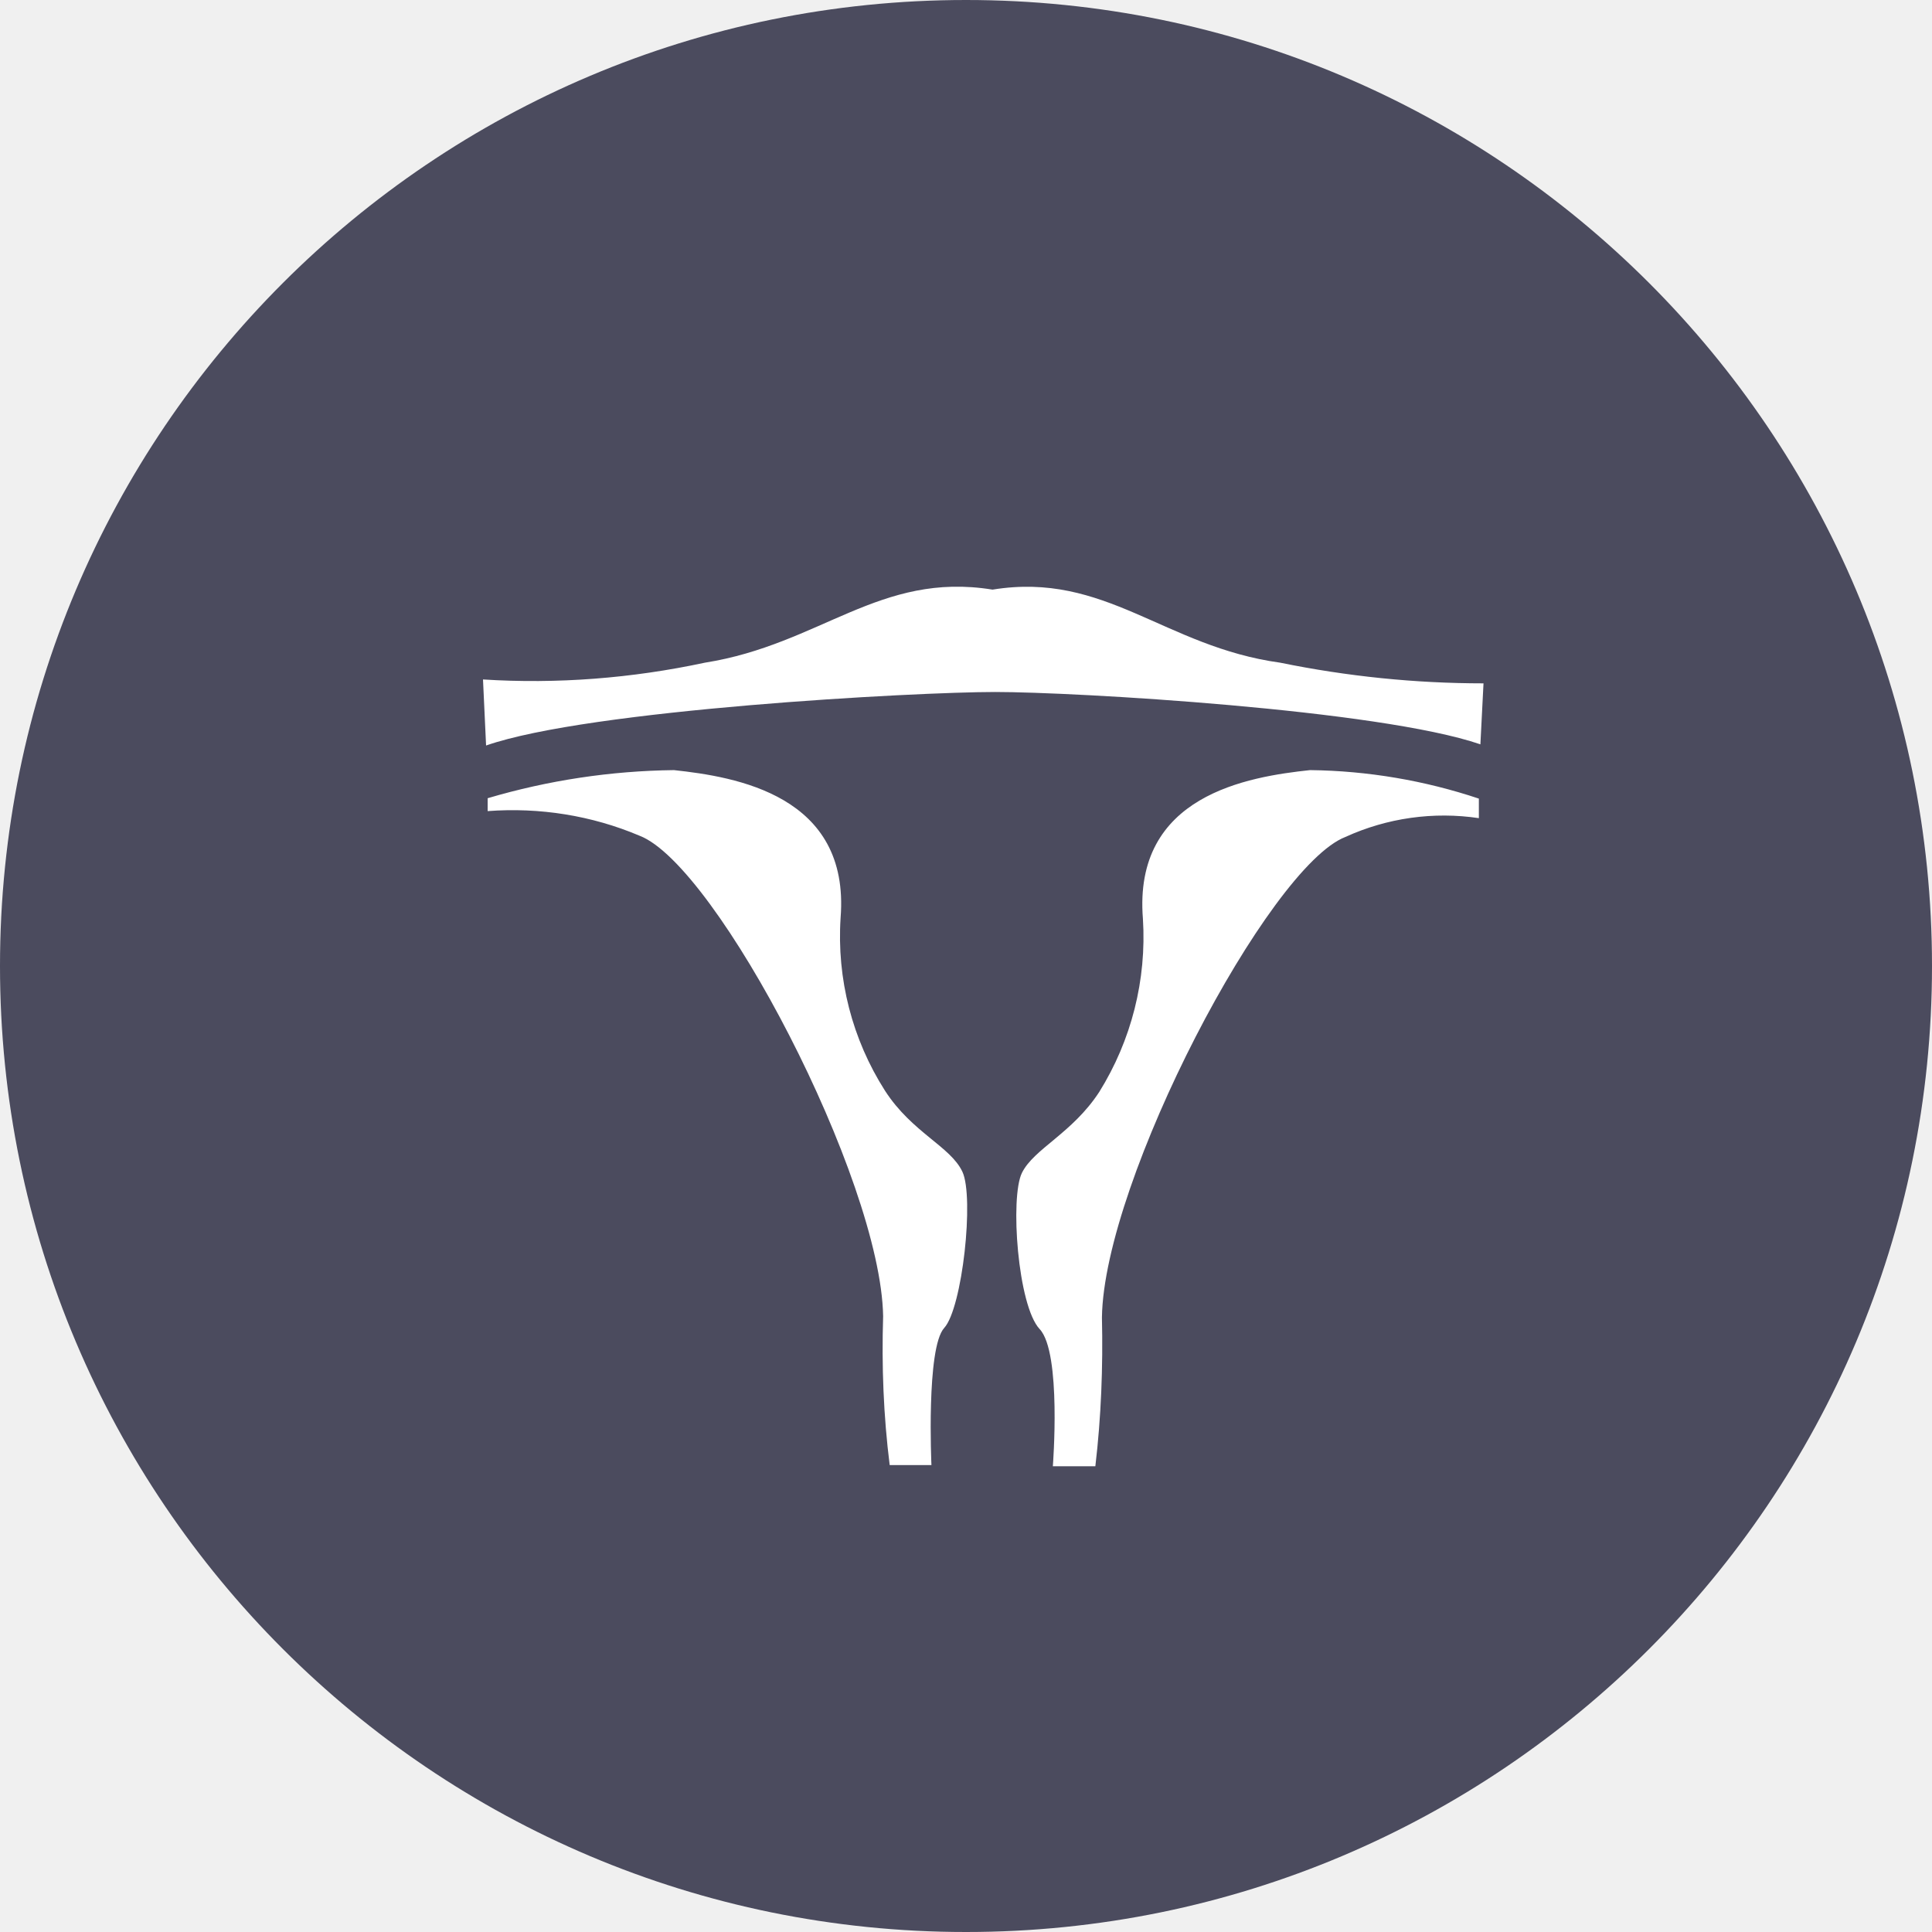
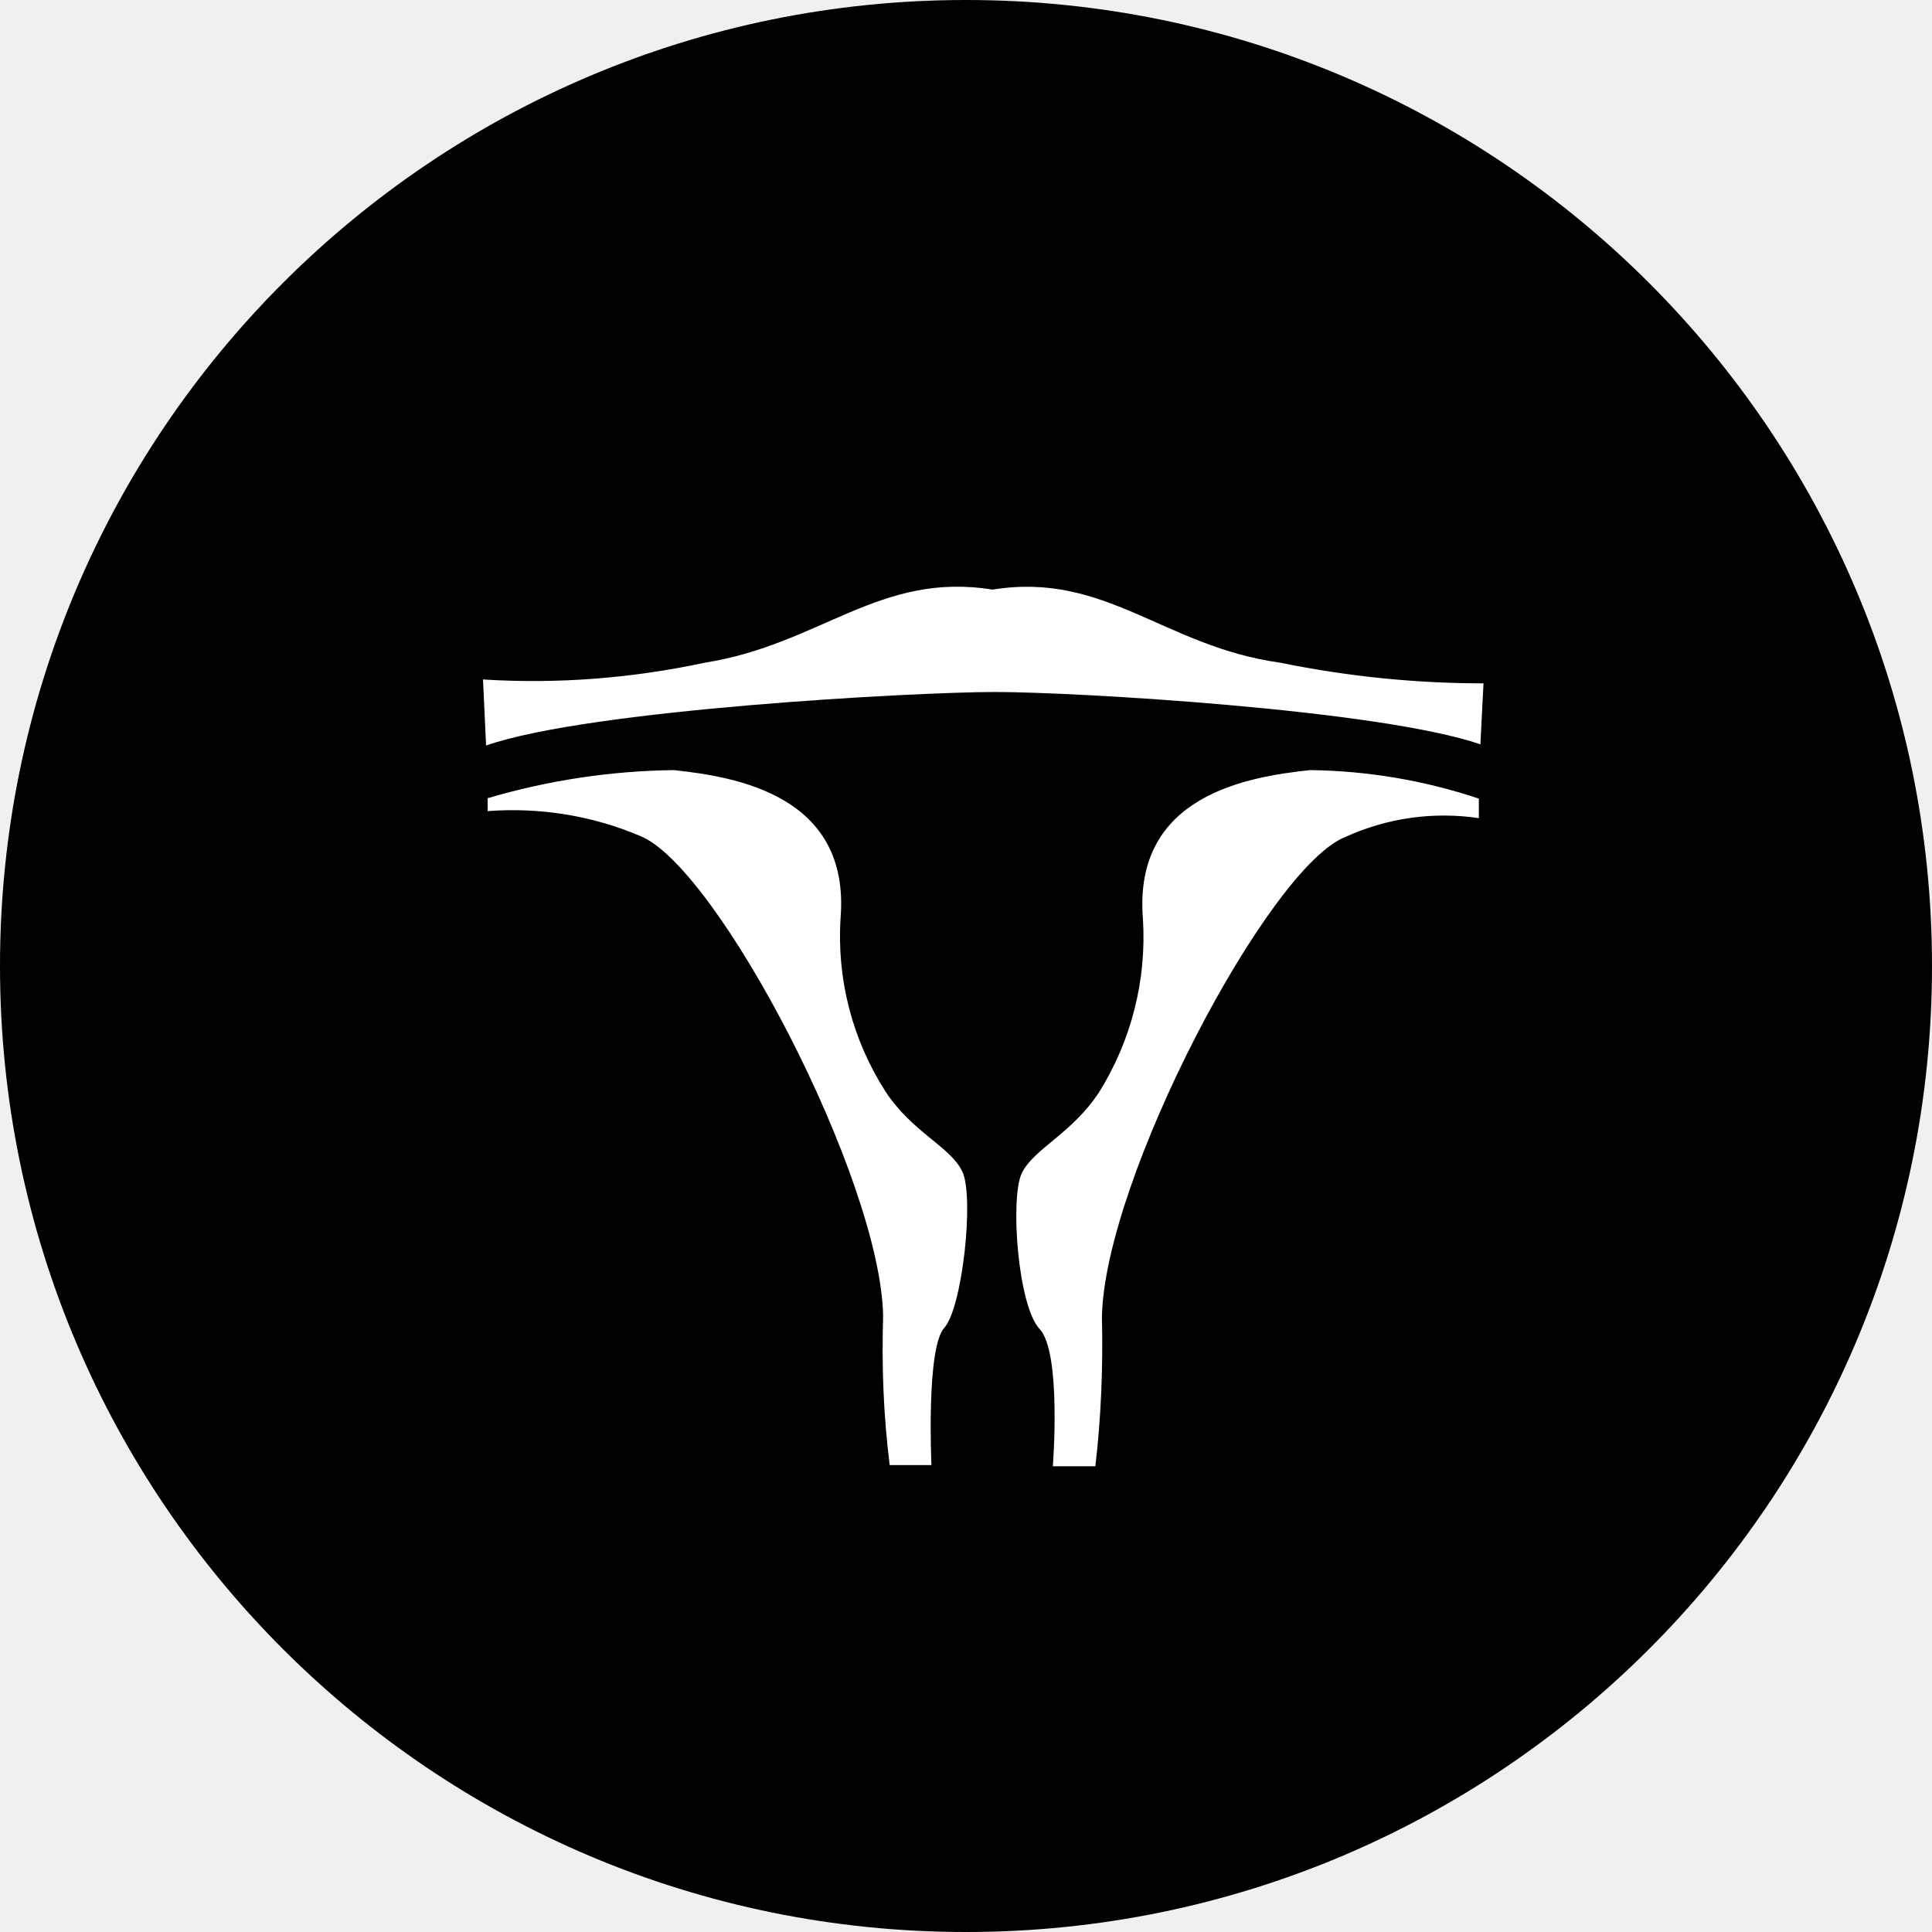
<svg xmlns="http://www.w3.org/2000/svg" width="64" height="64" fill="none" viewBox="0 0 64 64">
  <g clip-path="url(#a)">
-     <rect width="64" height="64" fill="#4B4B5E" rx="32" />
+     <rect width="64" height="64" fill="currentColor" rx="32" />
    <g fill="#fff" clip-path="url(#b)">
      <path d="M43.406 25.51c-2.062.22-5.878.829-5.545 4.931a9.7 9.7 0 0 1-1.448 5.733c-.896 1.372-2.164 1.877-2.56 2.679-.398.802-.142 4.4.588 5.176.73.777.436 4.542.436 4.542h1.408c.192-1.63.256-3.287.218-4.93.064-4.542 5.52-14.934 8.068-15.917a7.86 7.86 0 0 1 4.418-.622v-.647a18.3 18.3 0 0 0-5.583-.944M42.407 21.952c-3.842-.53-5.789-3.028-9.528-2.42-3.74-.608-5.699 1.812-9.528 2.42-2.42.518-4.892.712-7.351.556l.102 2.188c3.407-1.191 14.228-1.773 16.866-1.773s12.717.582 16.072 1.734l.103-2.02c-2.267 0-4.52-.232-6.736-.685M21.187 27.685c2.56.983 7.99 11.375 8.068 15.917-.052 1.644.012 3.3.217 4.93h1.383s-.179-3.882.423-4.542.999-4.335.602-5.176-1.665-1.294-2.561-2.679a9.5 9.5 0 0 1-1.473-5.733c.32-4.063-3.483-4.671-5.52-4.891a22.7 22.7 0 0 0-6.172.931v.427c1.716-.129 3.445.143 5.033.816" />
    </g>
  </g>
  <defs>
    <clipPath id="a">
      <path fill="#fff" d="M0 0h64v64H0z" />
    </clipPath>
    <clipPath id="b">
      <path fill="#fff" d="M16 19.429h33.143v29.143H16z" />
    </clipPath>
  </defs>
</svg>
